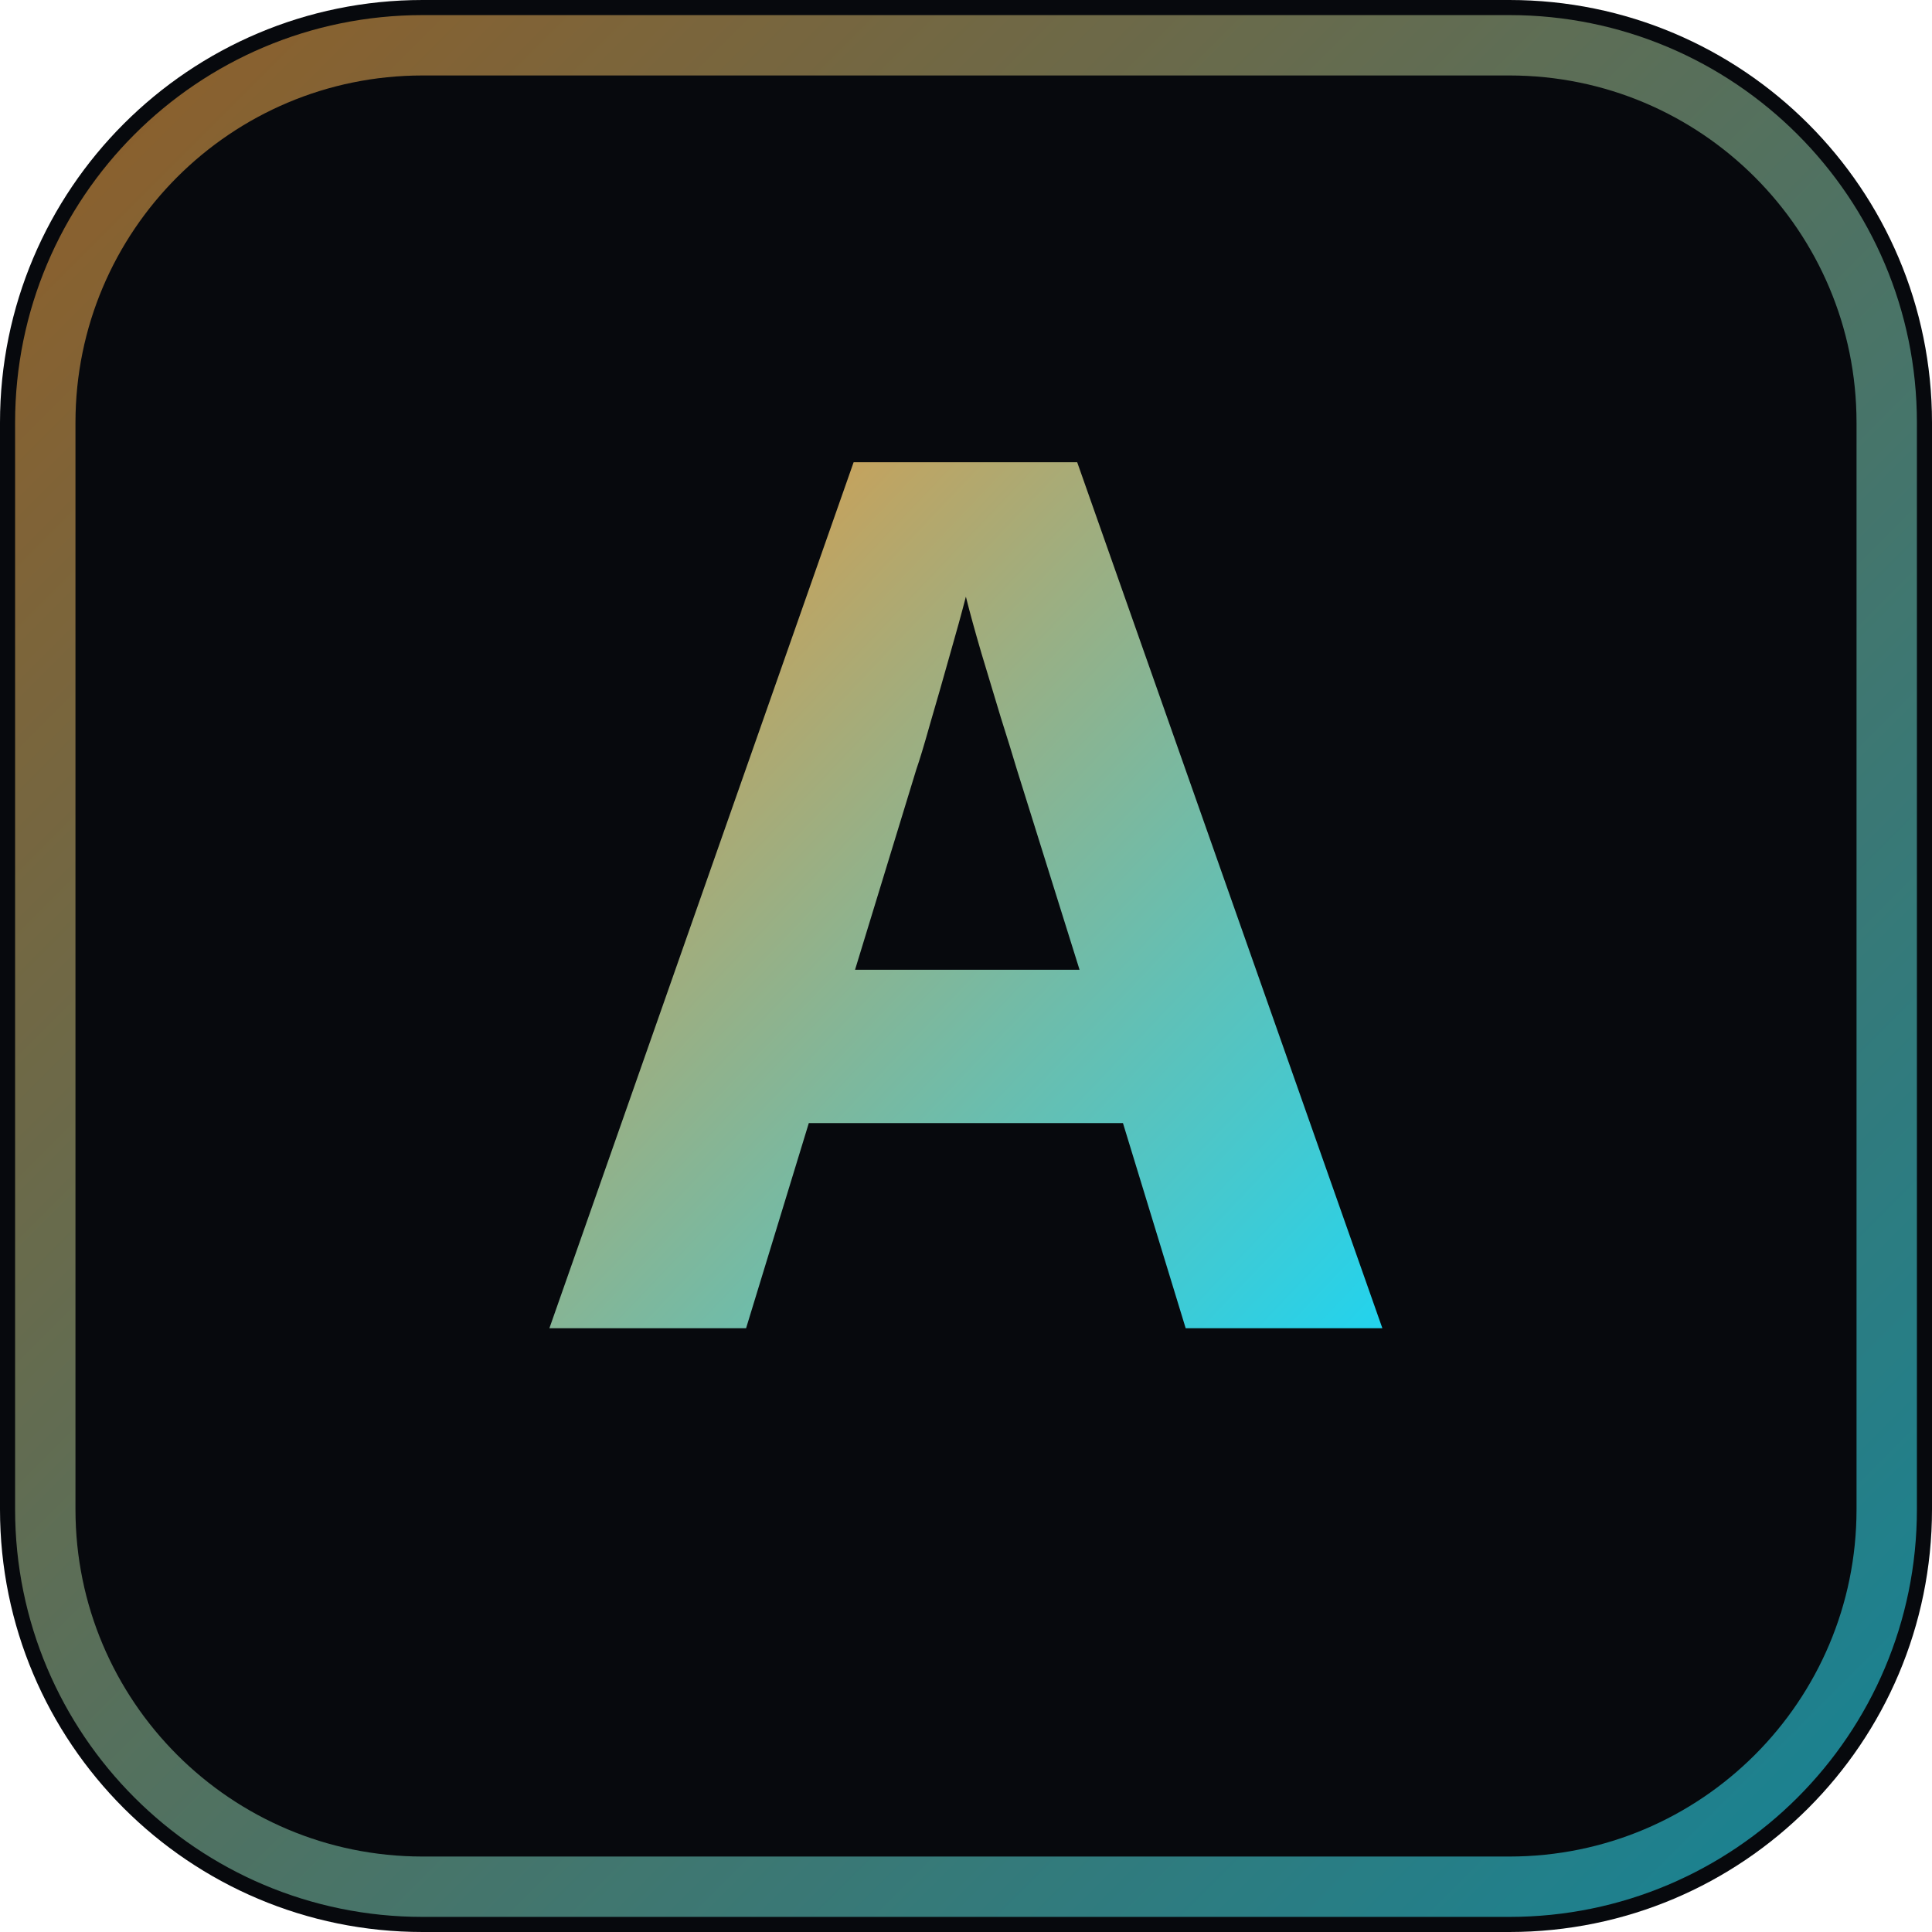
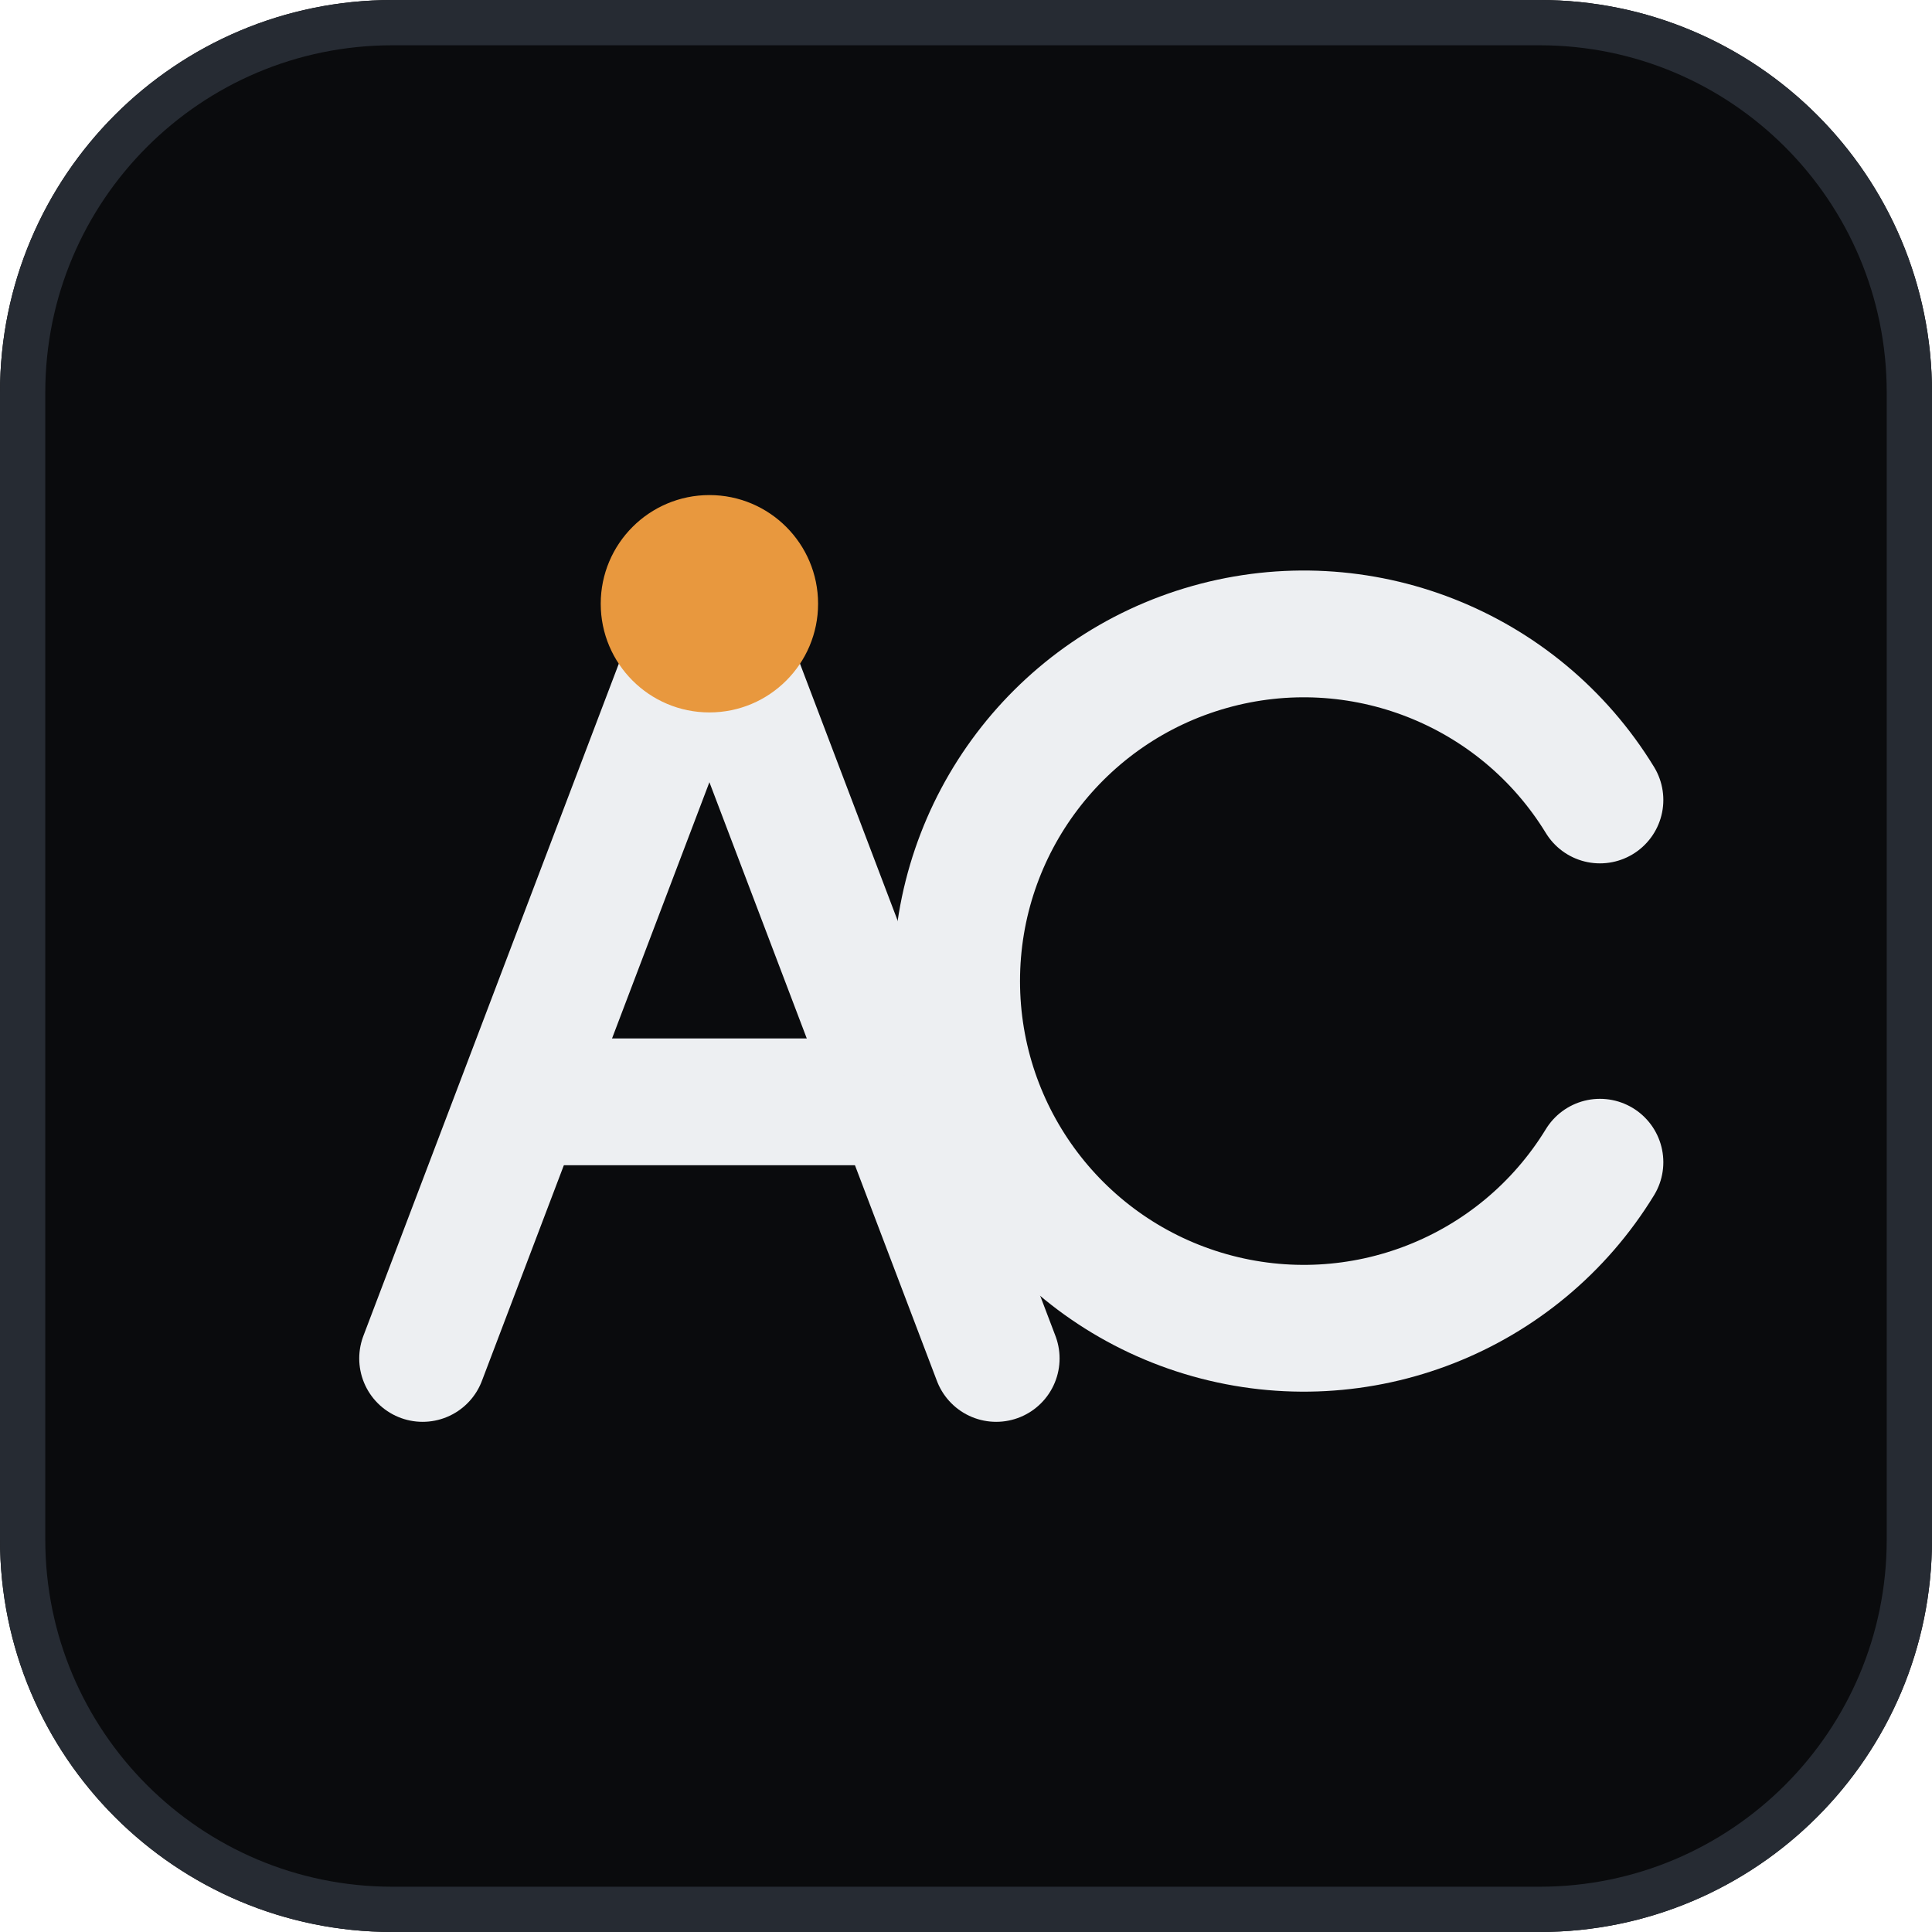
<svg xmlns="http://www.w3.org/2000/svg" viewBox="0 0 64 64" width="64" height="64">
-   <defs>
-     <linearGradient id="g" x1="0" y1="0" x2="1" y2="1">
-       <stop offset="0%" stop-color="#E8983E" />
-       <stop offset="100%" stop-color="#22D3EE" />
-     </linearGradient>
-   </defs>
-   <rect width="64" height="64" rx="14" fill="#07090D" />
-   <rect x="1.5" y="1.5" width="61" height="61" rx="12.5" fill="none" stroke="url(#g)" stroke-width="2" opacity="0.6" />
-   <text x="32" y="44" font-family="'Space Grotesk', Segoe UI, sans-serif" font-size="40" font-weight="700" text-anchor="middle" fill="url(#g)">A</text>
+   <rect width="64" height="64" rx="13" fill="#0A0B0D" />
+   <rect x="0.75" y="0.75" width="62.5" height="62.5" rx="12.25" fill="none" stroke="#262B33" stroke-width="1.5" />
+   <g fill="none" stroke="#EDEFF2" stroke-width="4.2" stroke-linecap="round" stroke-linejoin="round">
+     <path d="M14 45 L23.5 20 L33 45" />
+     <path d="M18.2 36.5 H28.8" />
+     <path d="M53 26.5 A11.5 11.5 0 1 0 53 38.5" />
+   </g>
+   <circle cx="23.5" cy="20" r="3.6" fill="#E8983E" />
</svg>
